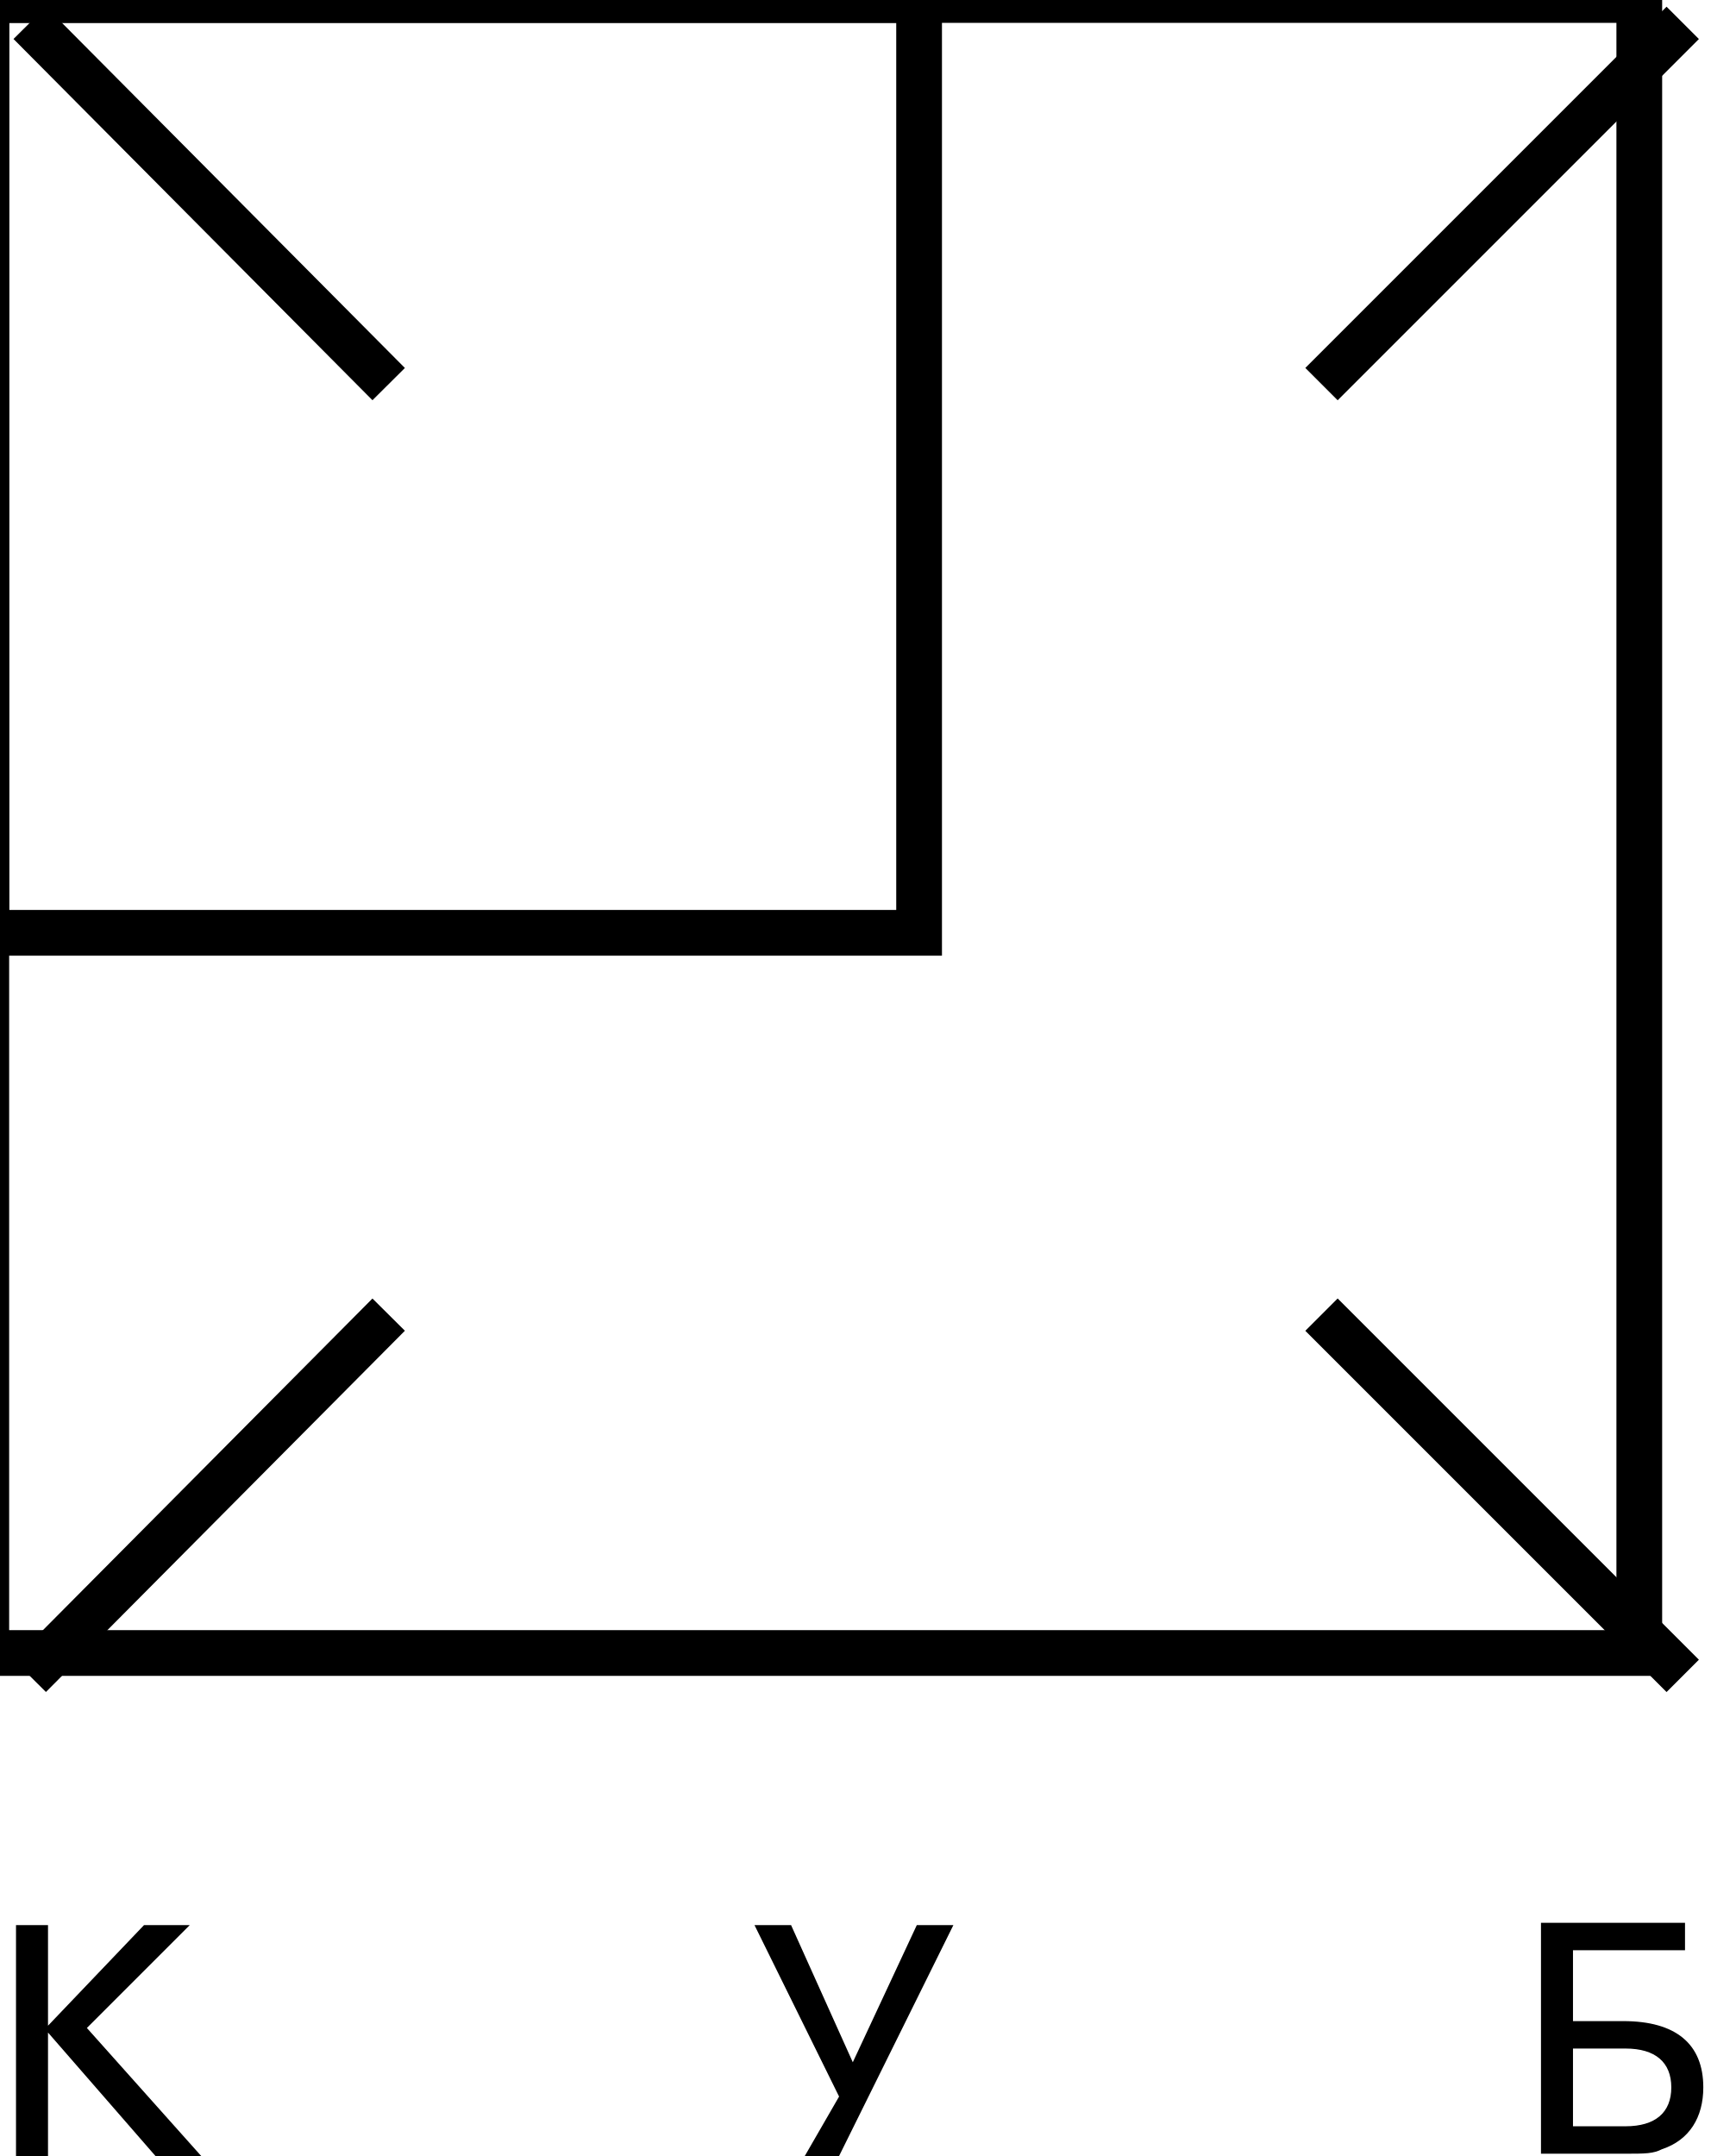
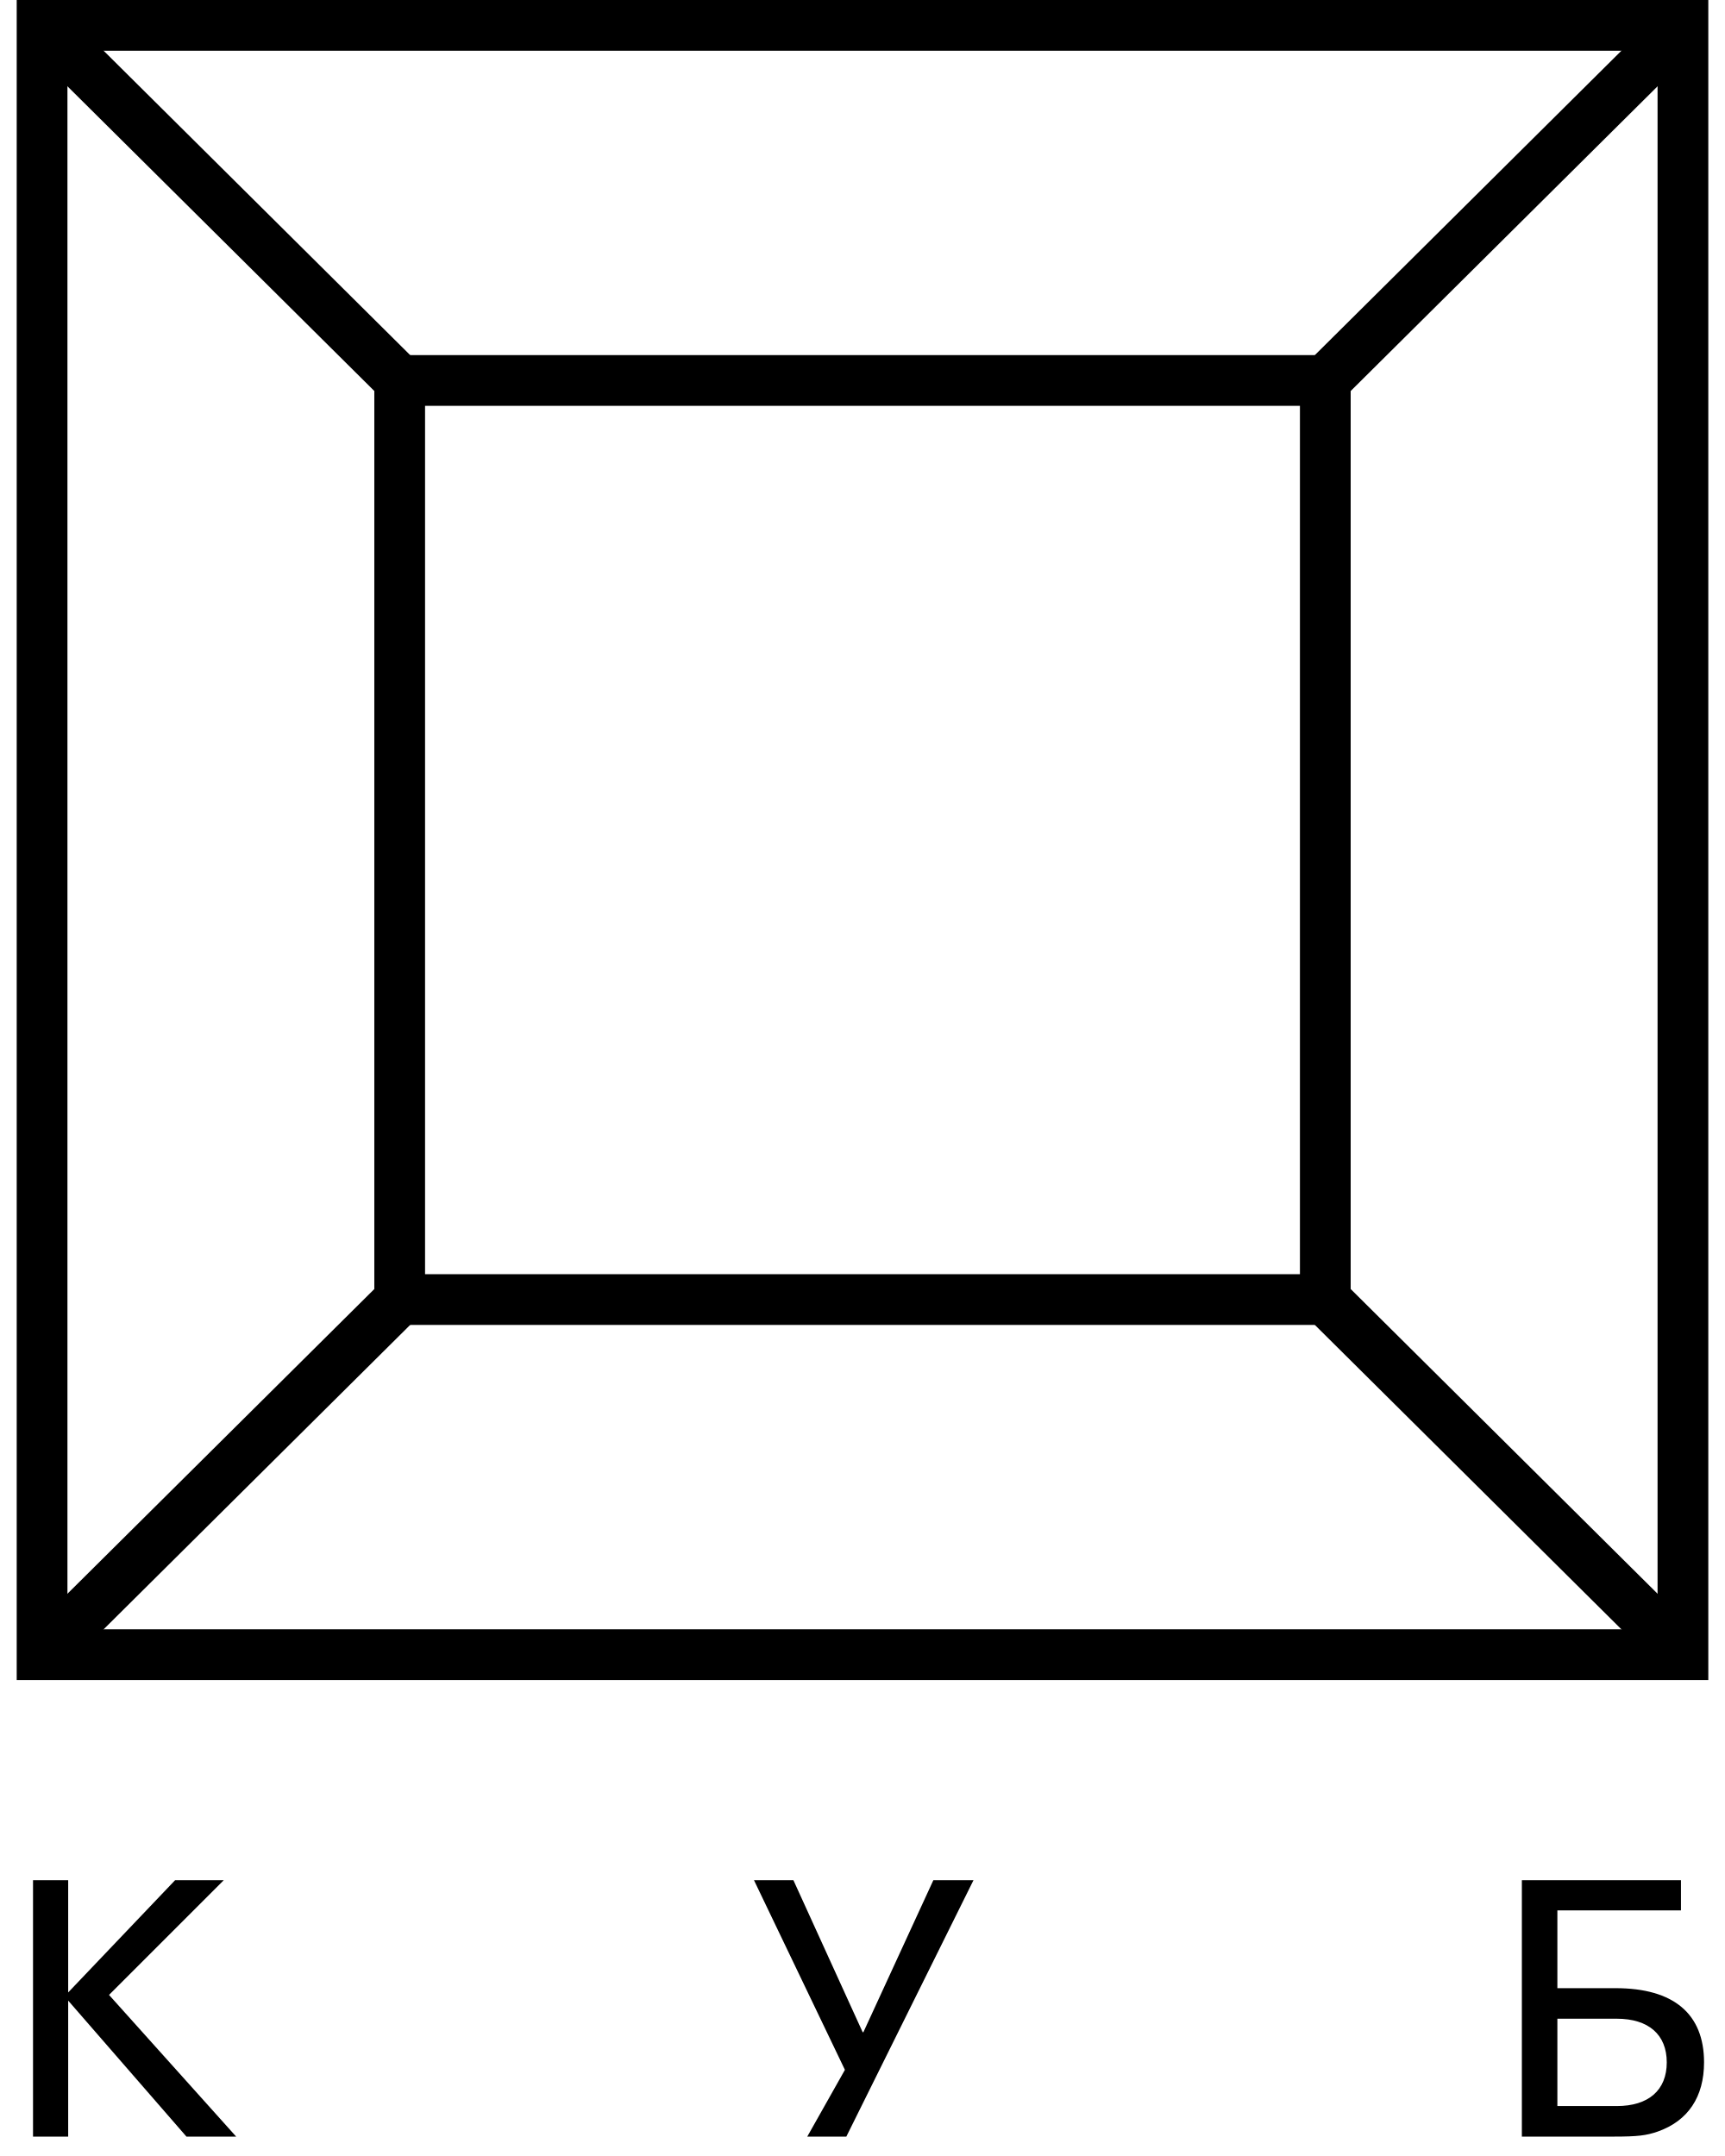
- <svg xmlns="http://www.w3.org/2000/svg" version="1.1" id="Layer_1" x="0px" y="0px" viewBox="0 0 74.8 94.3" style="enable-background:new 0 0 74.8 94.3;" xml:space="preserve">
-   <style type="text/css">
- 	.st0{fill:none;stroke:#000000;stroke-width:2;}
- </style>
-   <path id="Ð_x9A_" d="M0.7,94.3h1.4v-5.4l4.7,5.4h2l-5-5.6l4.5-4.5H6.3l-4.2,4.4v-4.4H0.7V94.3z" />
-   <path id="Ð_xA3_" d="M36.7,91.7l-1.5,2.6h1.5l5-10.1h-1.6l-2.8,6h0l-2.7-6h-1.6L36.7,91.7z" />
-   <path id="Ð_x91_" d="M68.8,88.4v-3.1h4.9v-1.2h-6.3v10.1H71c1,0,1.3,0,1.7-0.2c1.2-0.4,1.8-1.4,1.8-2.7c0-1.9-1.2-2.9-3.5-2.9    H68.8z M68.8,89.6h2.3c1.3,0,2,0.6,2,1.7c0,1.1-0.7,1.7-2,1.7h-2.3V89.6z" />
-   <rect x="-0.6" class="st0" width="72.3" height="72.3" />
-   <rect x="-0.6" y="0" class="st0" width="40.8" height="40.8" />
-   <path id="Vector" class="st0" d="M1.3,1L17,16.8" />
-   <path id="Vector_2" class="st0" d="M57.8,16.8L73.6,1" />
-   <path id="Vector_3" class="st0" d="M17,57.5L1.3,73.3" />
-   <path id="Vector_4" class="st0" d="M57.8,57.5l15.8,15.8" />
+ <svg xmlns="http://www.w3.org/2000/svg" width="68" height="85" viewBox="0 0 68 85" fill="none">
+   <path d="M0 10.108H1.386V4.746L6.048 10.108H8.008L2.996 4.522L7.518 0H5.6L1.386 4.424V0H0V10.108Z" transform="translate(1.30176 74.1273)" fill="black" />
+   <path d="M3.584 7.476L2.1 10.108H3.64L8.652 0H7.07L4.312 5.992H4.284L1.554 0H0L3.584 7.476Z" transform="translate(29.7227 74.1273)" fill="black" />
+   <path d="M1.4 4.256V1.19H6.272V0H0V10.108H3.612C4.564 10.108 4.9 10.066 5.348 9.912C6.552 9.492 7.182 8.54 7.182 7.182C7.182 5.264 5.978 4.256 3.696 4.256H1.4ZM1.4 5.46H3.738C4.998 5.46 5.712 6.09 5.712 7.182C5.712 8.274 4.998 8.904 3.738 8.904H1.4V5.46Z" transform="translate(59.9922 74.1273)" fill="black" />
+   <path fill-rule="evenodd" clip-rule="evenodd" d="M0 0H66.683V66.235H0V0ZM2 2V64.235H64.683V2H2Z" transform="translate(0.658691)" fill="black" />
+   <path fill-rule="evenodd" clip-rule="evenodd" d="M0 0H38.488V38.235H0V0ZM2 2V36.235H36.488V2H2Z" transform="translate(14.7559 14)" fill="black" />
+   <path fill-rule="evenodd" clip-rule="evenodd" d="M14.098 15.419L0 1.419L1.409 0L15.507 14L14.098 15.419Z" transform="translate(0.954102 0.290405)" fill="black" />
+   <path fill-rule="evenodd" clip-rule="evenodd" d="M15.507 1.419L1.409 15.419L0 14L14.098 0L15.507 1.419Z" transform="translate(51.5396 0.290405)" fill="black" />
+   <path fill-rule="evenodd" clip-rule="evenodd" d="M0 14L14.098 0L15.507 1.419L1.409 15.419L0 14Z" transform="translate(0.954102 50.5258)" fill="black" />
+   <path fill-rule="evenodd" clip-rule="evenodd" d="M14.098 15.419L0 1.419L1.409 0L15.507 14L14.098 15.419Z" transform="translate(51.5396 50.5258)" fill="black" />
</svg>
